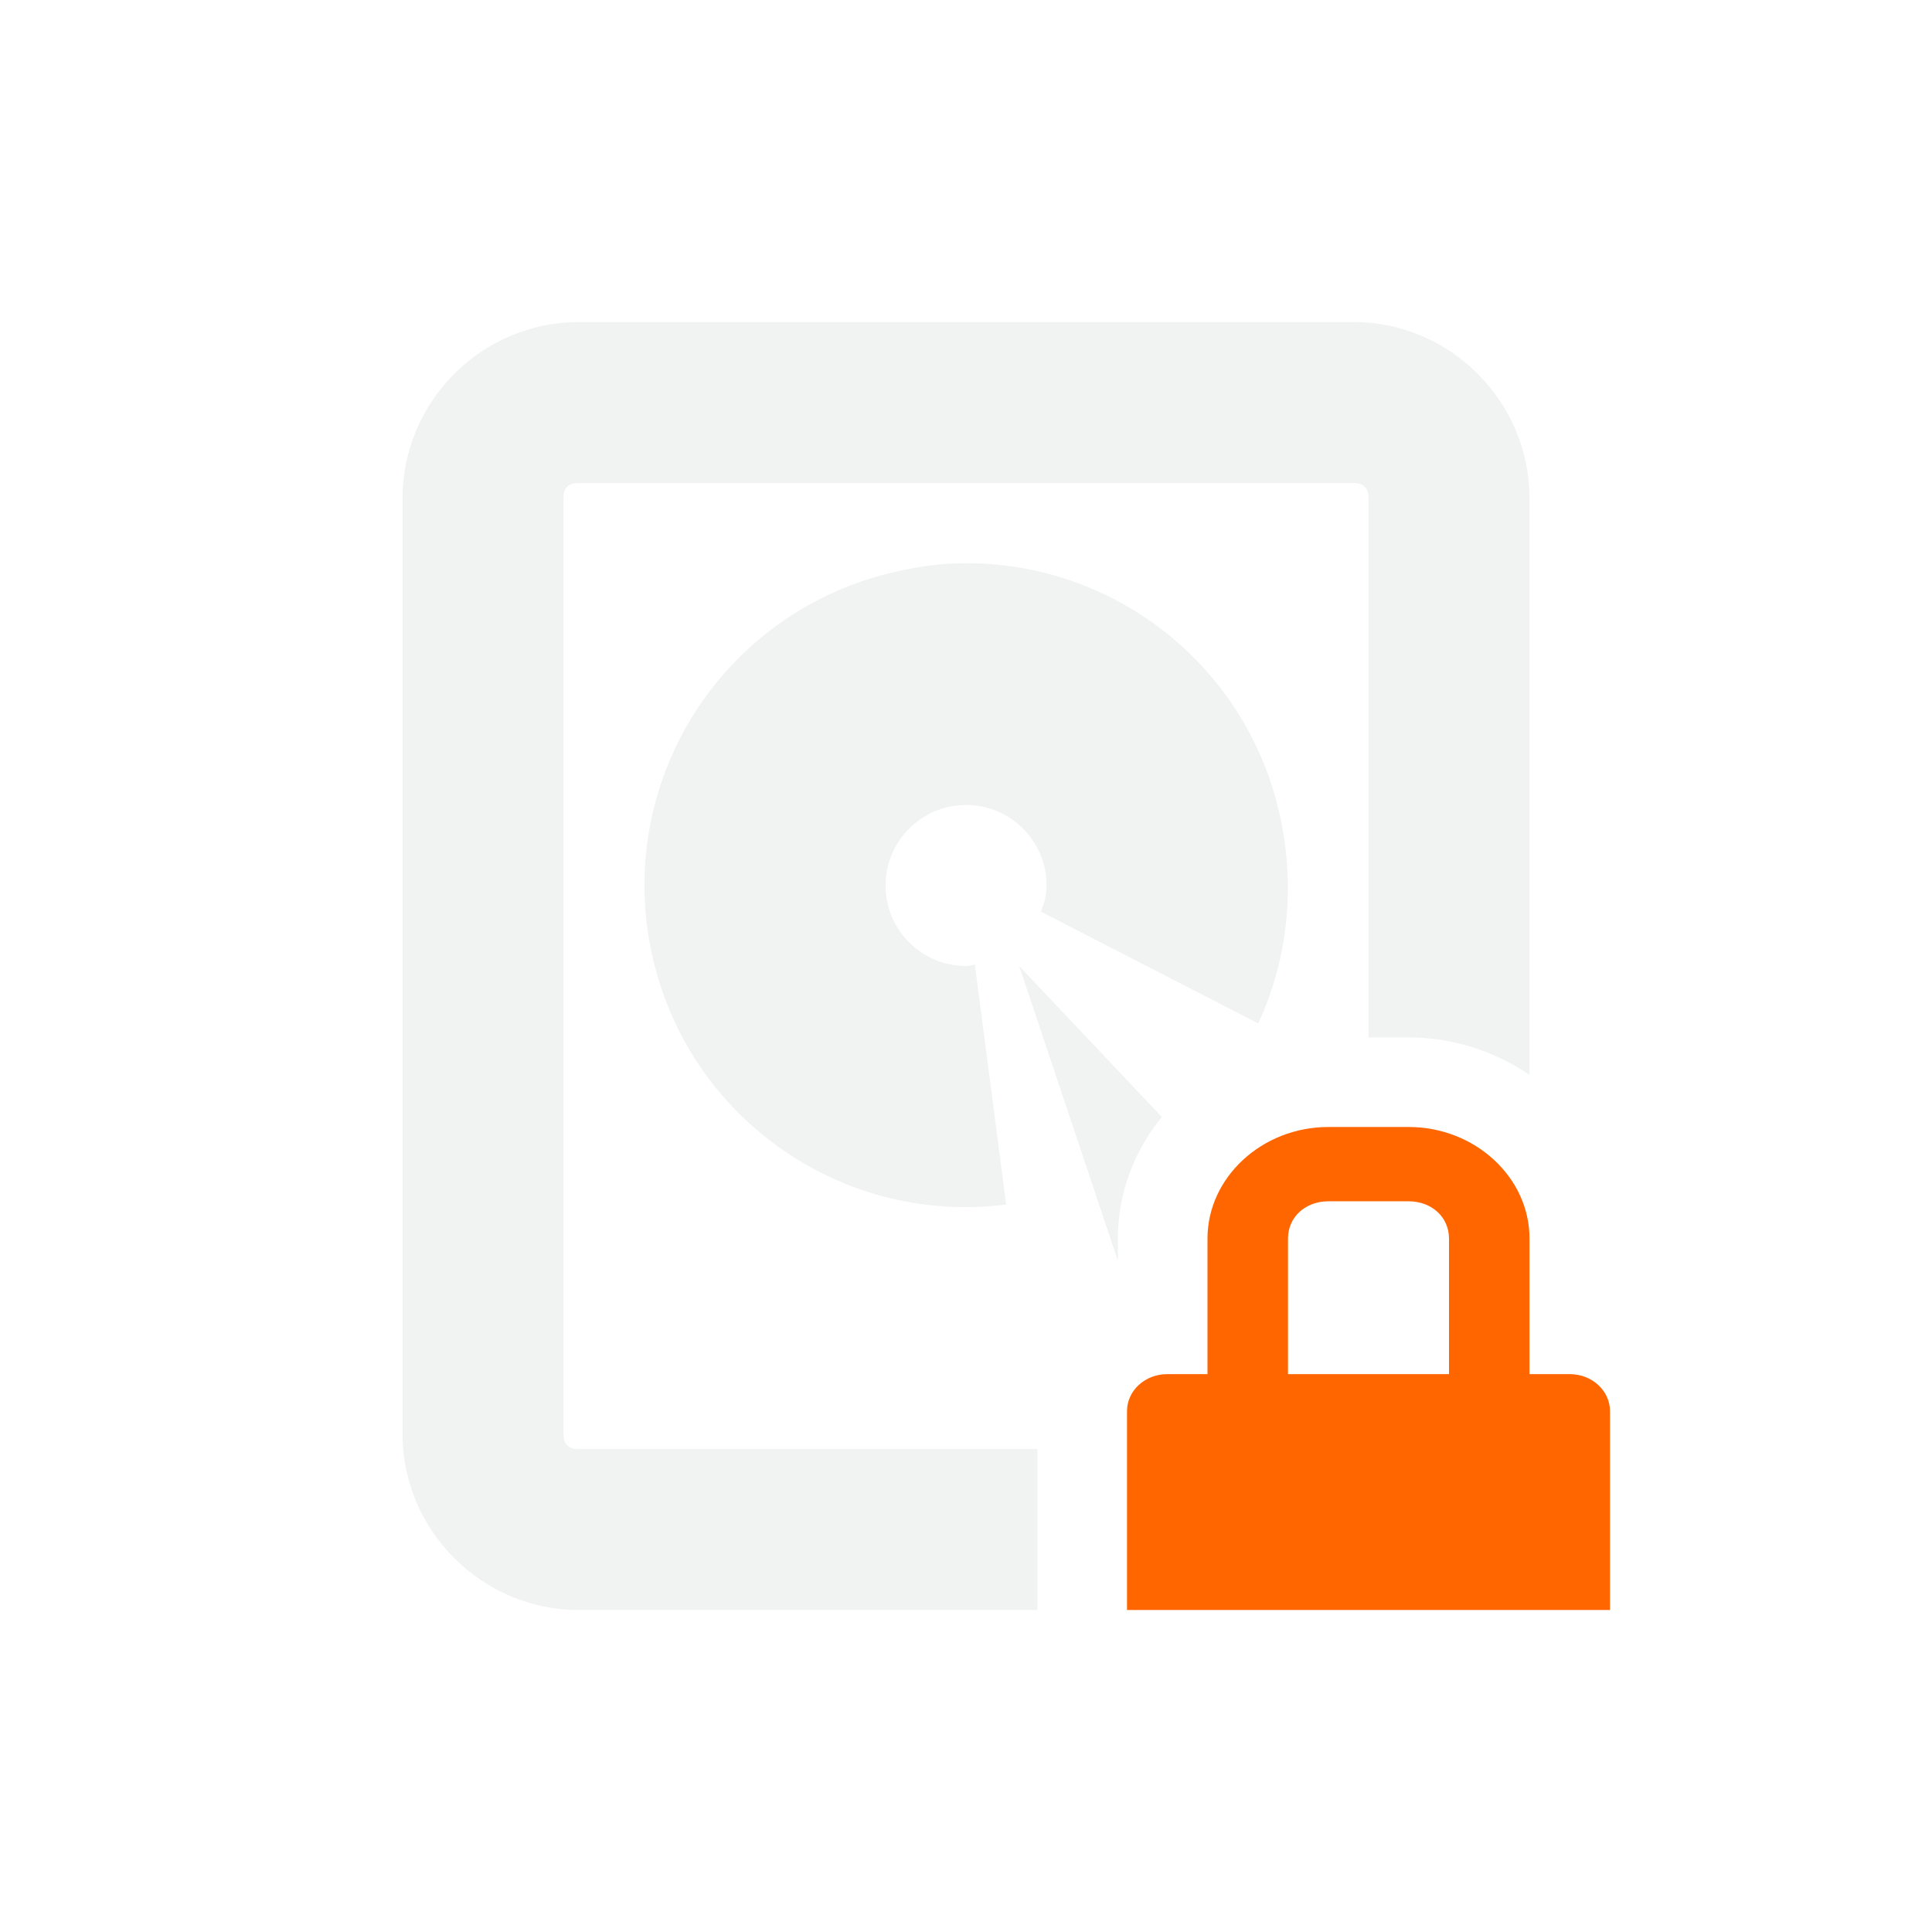
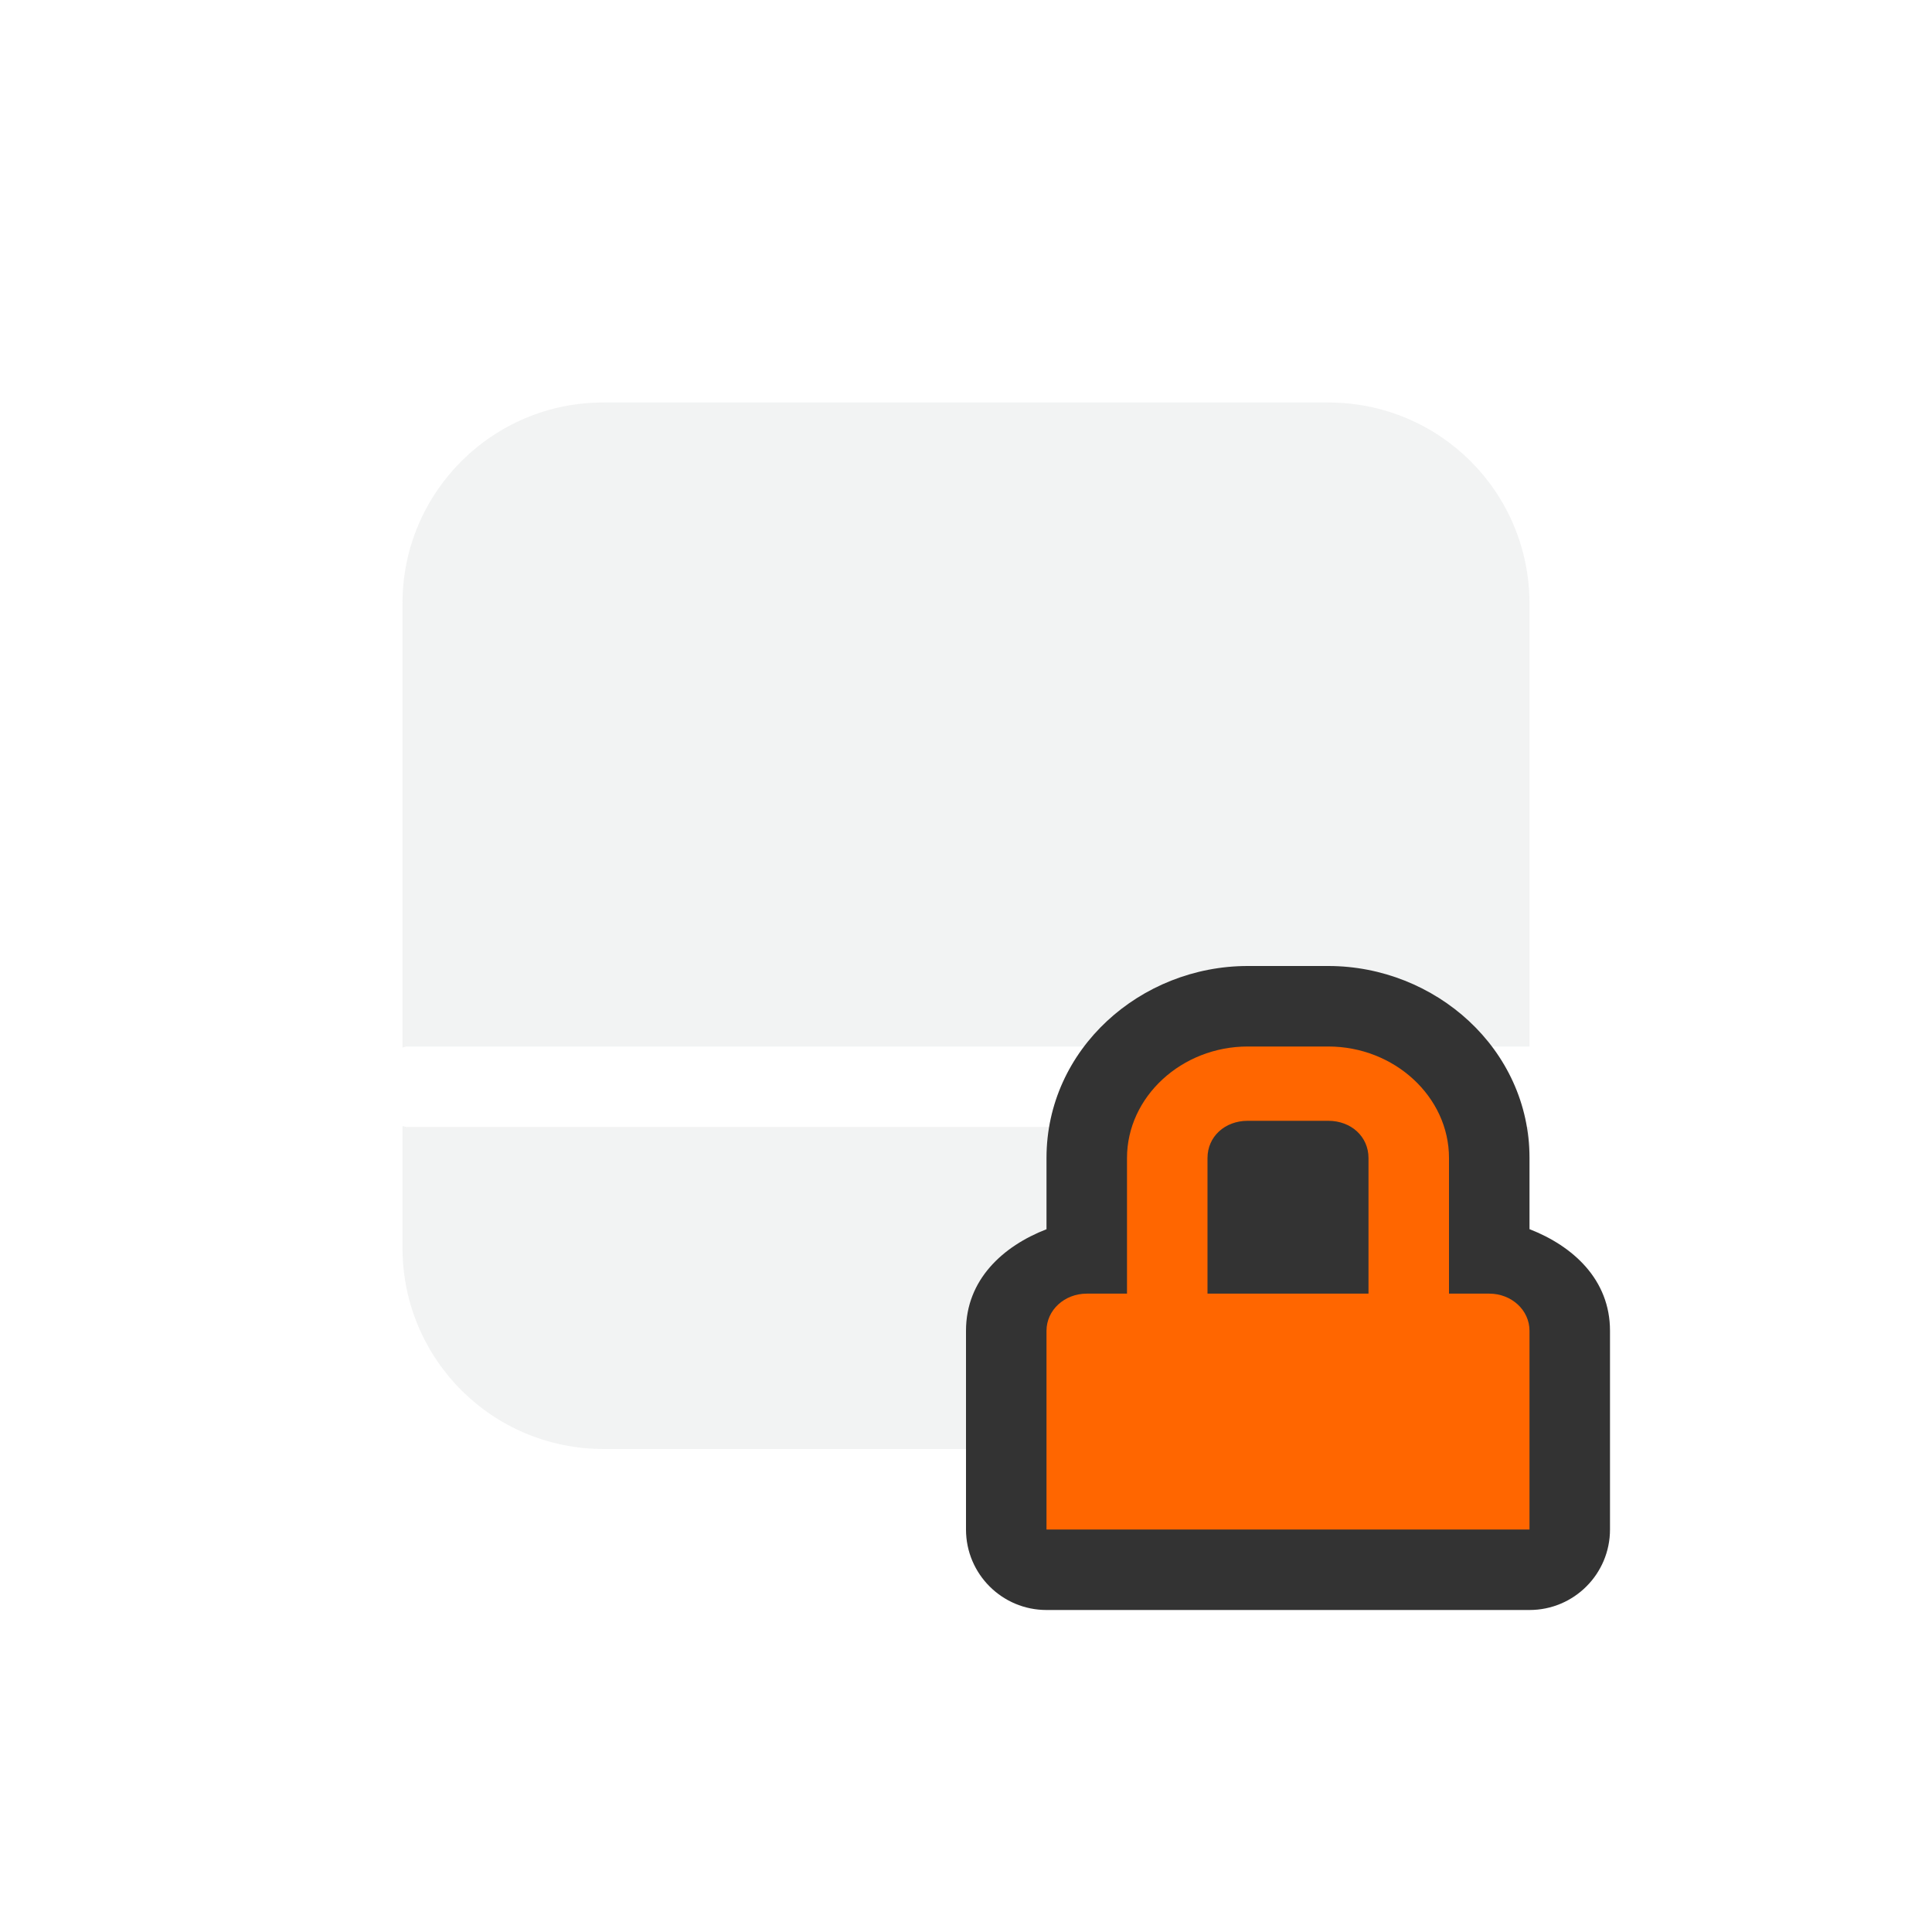
- <svg xmlns="http://www.w3.org/2000/svg" id="svg8" version="1.1" viewBox="-4 -4 24 24">
-   <path id="path2" style="text-indent:0;text-decoration-line:none;text-transform:none;fill:#f1f2f2" d="m3.188 0a2.197 2.197 0 0 0 -2.188 2.188v11.624c0 1.2 0.986 2.188 2.188 2.188h5.699v-2h-5.699c-0.125 0-0.188-0.056-0.188-0.188v-11.624c0-0.133 0.064-0.188 0.188-0.188h9.624c0.124 0 0.188 0.057 0.188 0.188v6.699h0.5c0.548 0 1.068 0.173 1.5 0.465v-7.164c0-1.2-0.986-2.188-2.188-2.188h-9.624zm4.938 2.998a3.985 3.985 0 0 0 -0.281 0.002c-0.266 0.01-0.545 0.059-0.813 0.125a3.99 3.99 0 0 0 -2.906 4.844 3.985 3.985 0 0 0 4.373 2.994l-0.389-2.981a0.39 0.39 0 0 1 -0.109 0.018 1 1 0 1 1 1 -1 0.797 0.797 0 0 1 -0.072 0.324l2.701 1.389c0.386-0.83 0.469-1.782 0.246-2.682a3.985 3.985 0 0 0 -3.75 -3.033zm0.535 5.002l1.226 3.662v-0.277c0-0.579 0.21-1.095 0.545-1.51l-1.772-1.875z" />
-   <path id="path915" style="color:#f1f2f2;fill:#ff6600" overflow="visible" d="m12.5 10c-0.822 0-1.5 0.626-1.5 1.385v1.685h-0.5c-0.277 0-0.5 0.205-0.5 0.461v2.469h6v-2.469c0-0.256-0.223-0.461-0.5-0.461h-0.5v-1.685c0-0.76-0.678-1.385-1.5-1.385zm0 0.923h1c0.286 0 0.5 0.198 0.5 0.462v1.685h-2v-1.685c0-0.264 0.214-0.462 0.5-0.462z" />
+ <svg xmlns="http://www.w3.org/2000/svg" version="1.1" viewBox="-4 -4 24 24">
+   <path opacity=".931" d="m3.5 1c-1.382-0.003-2.503 1.118-2.5 2.5v5.512c0.019-0.002 0.036-0.012 0.057-0.012h13.943v-5.5c0-1.385-1.115-2.5-2.5-2.5h-9zm-2.5 8.988v1.512c0 1.385 1.115 2.5 2.5 2.5h9c1.385 0 2.5-1.115 2.5-2.5v-1.5h-13.943c-0.021 0-0.037-0.009-0.057-0.012z" fill="#f1f2f2" />
+   <path style="color:#f1f2f2" fill="#333" d="m11.5 8c-1.33 0-2.5 1.03-2.5 2.385v0.885c-0.54 0.209-1 0.626-1 1.261v2.469a1 1 0 0 0 1 1h6a1 1 0 0 0 1 -1v-2.469c0-0.636-0.46-1.052-1-1.262v-0.884c0-1.355-1.171-2.385-2.5-2.385z" />
+   <path style="color:#f1f2f2" d="m11.5 9c-0.822 0-1.5 0.626-1.5 1.385v1.685h-0.5c-0.277 0-0.5 0.205-0.5 0.461v2.469h6v-2.469c0-0.256-0.223-0.461-0.5-0.461h-0.5v-1.685c0-0.76-0.678-1.385-1.5-1.385zm0 0.923h1c0.286 0 0.5 0.198 0.5 0.462v1.685h-2v-1.685c0-0.264 0.214-0.462 0.5-0.462z" overflow="visible" fill="#f60" />
</svg>
